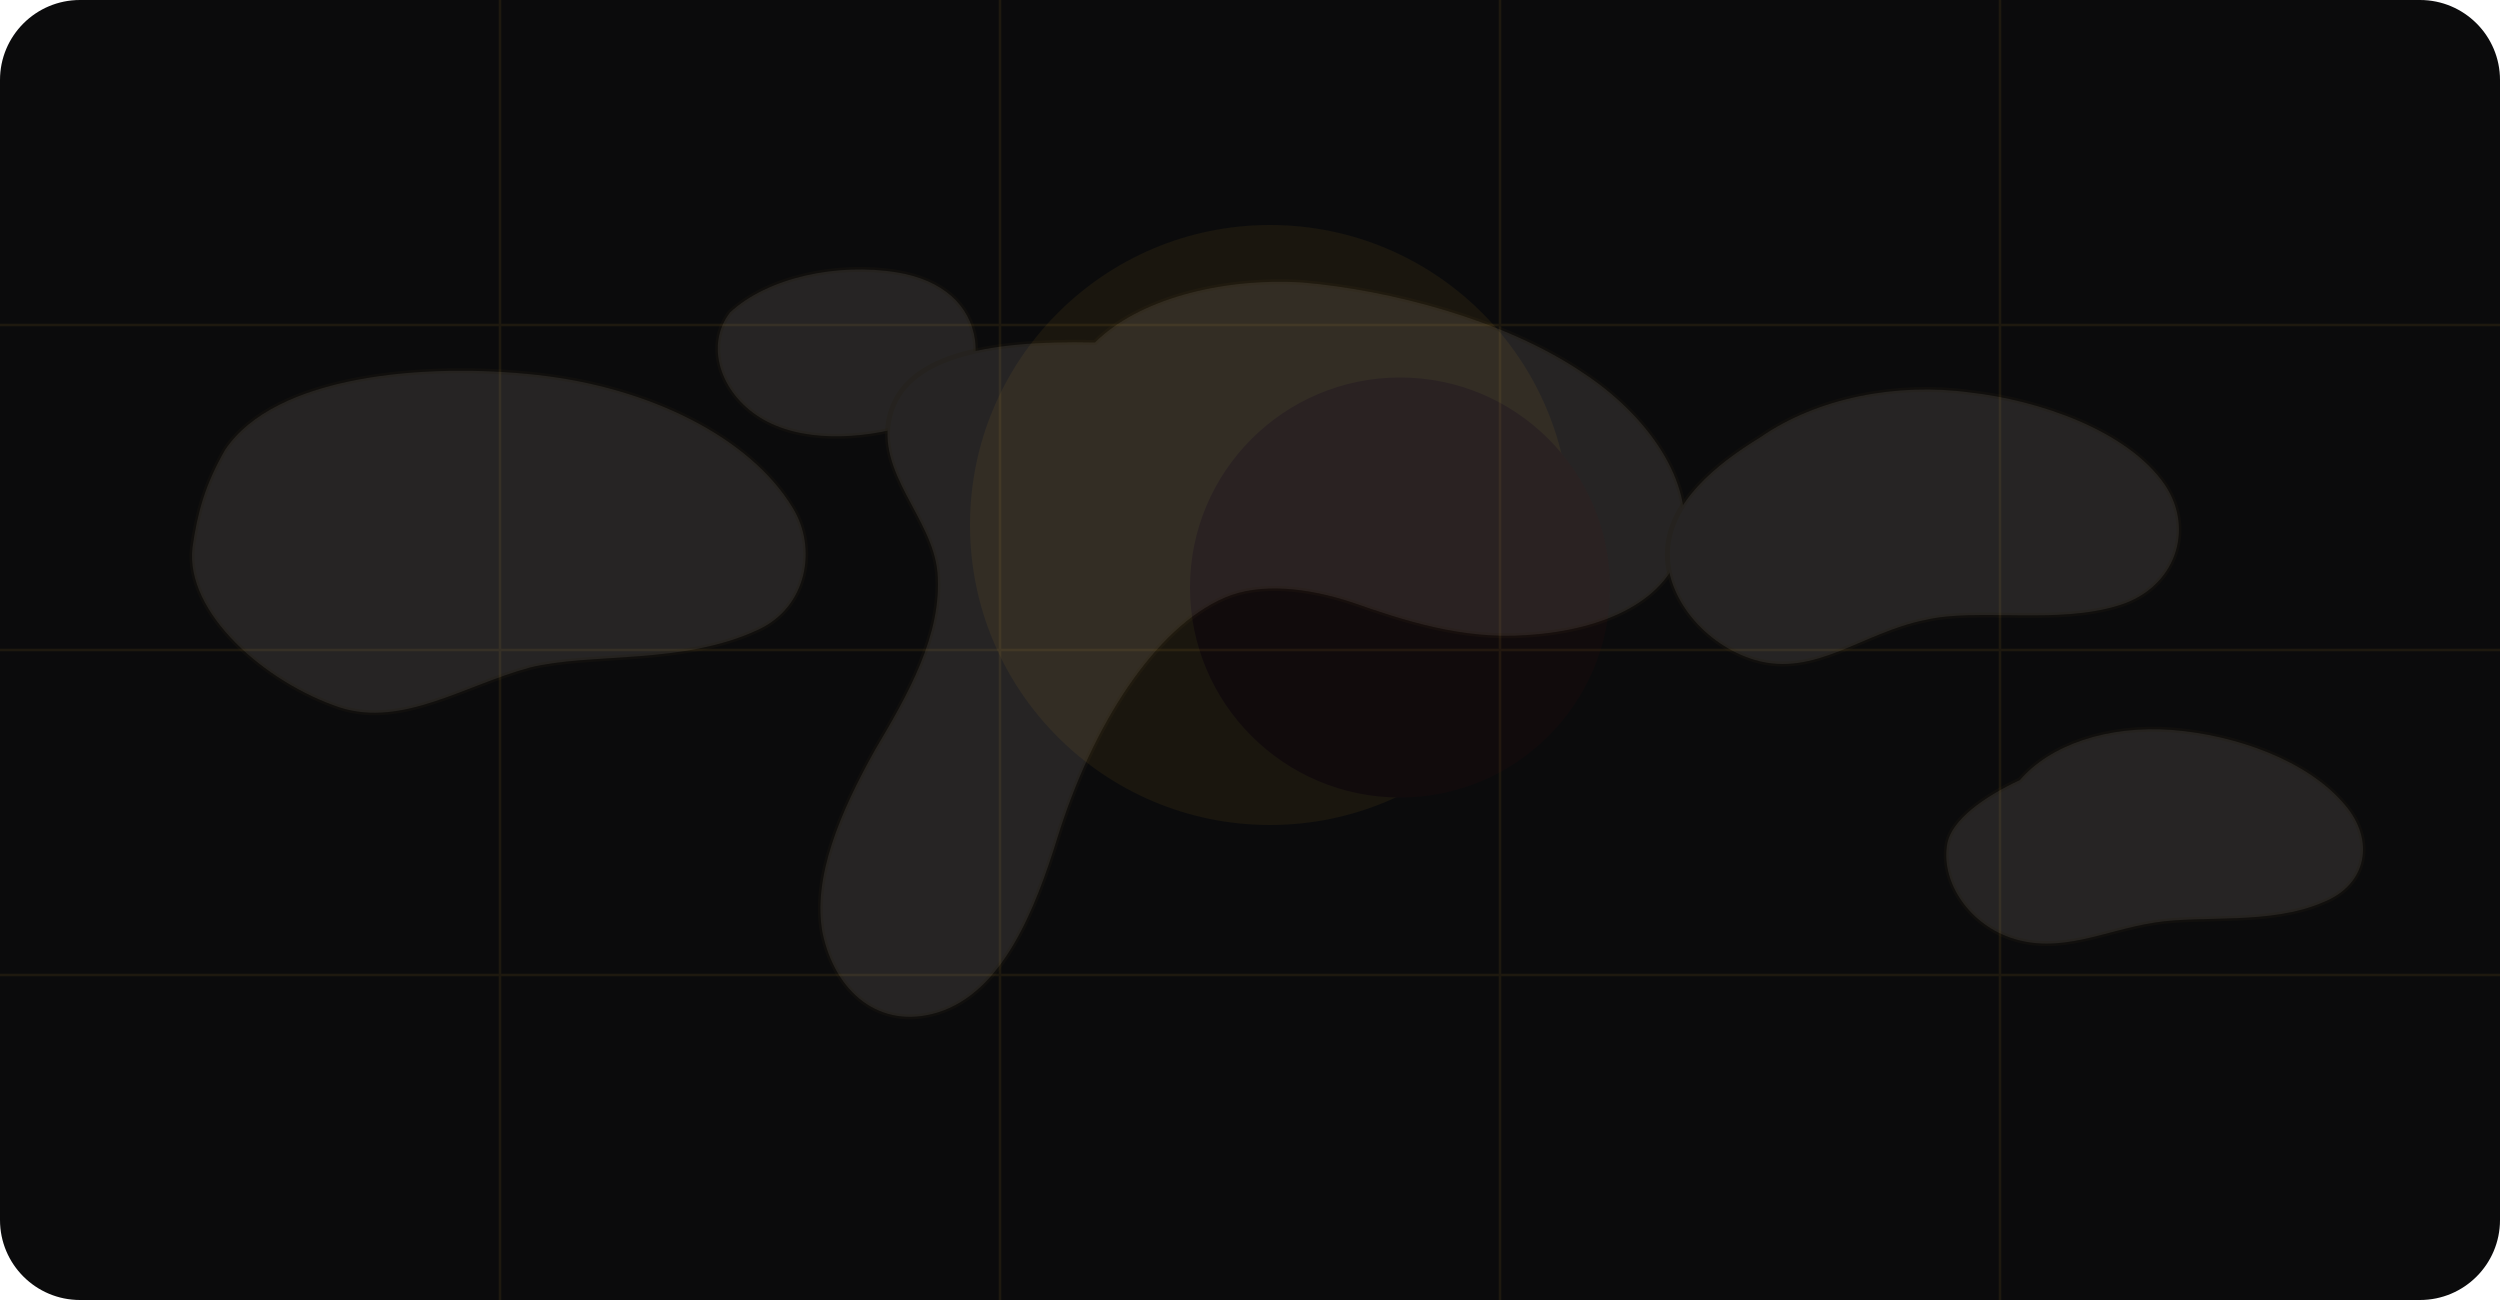
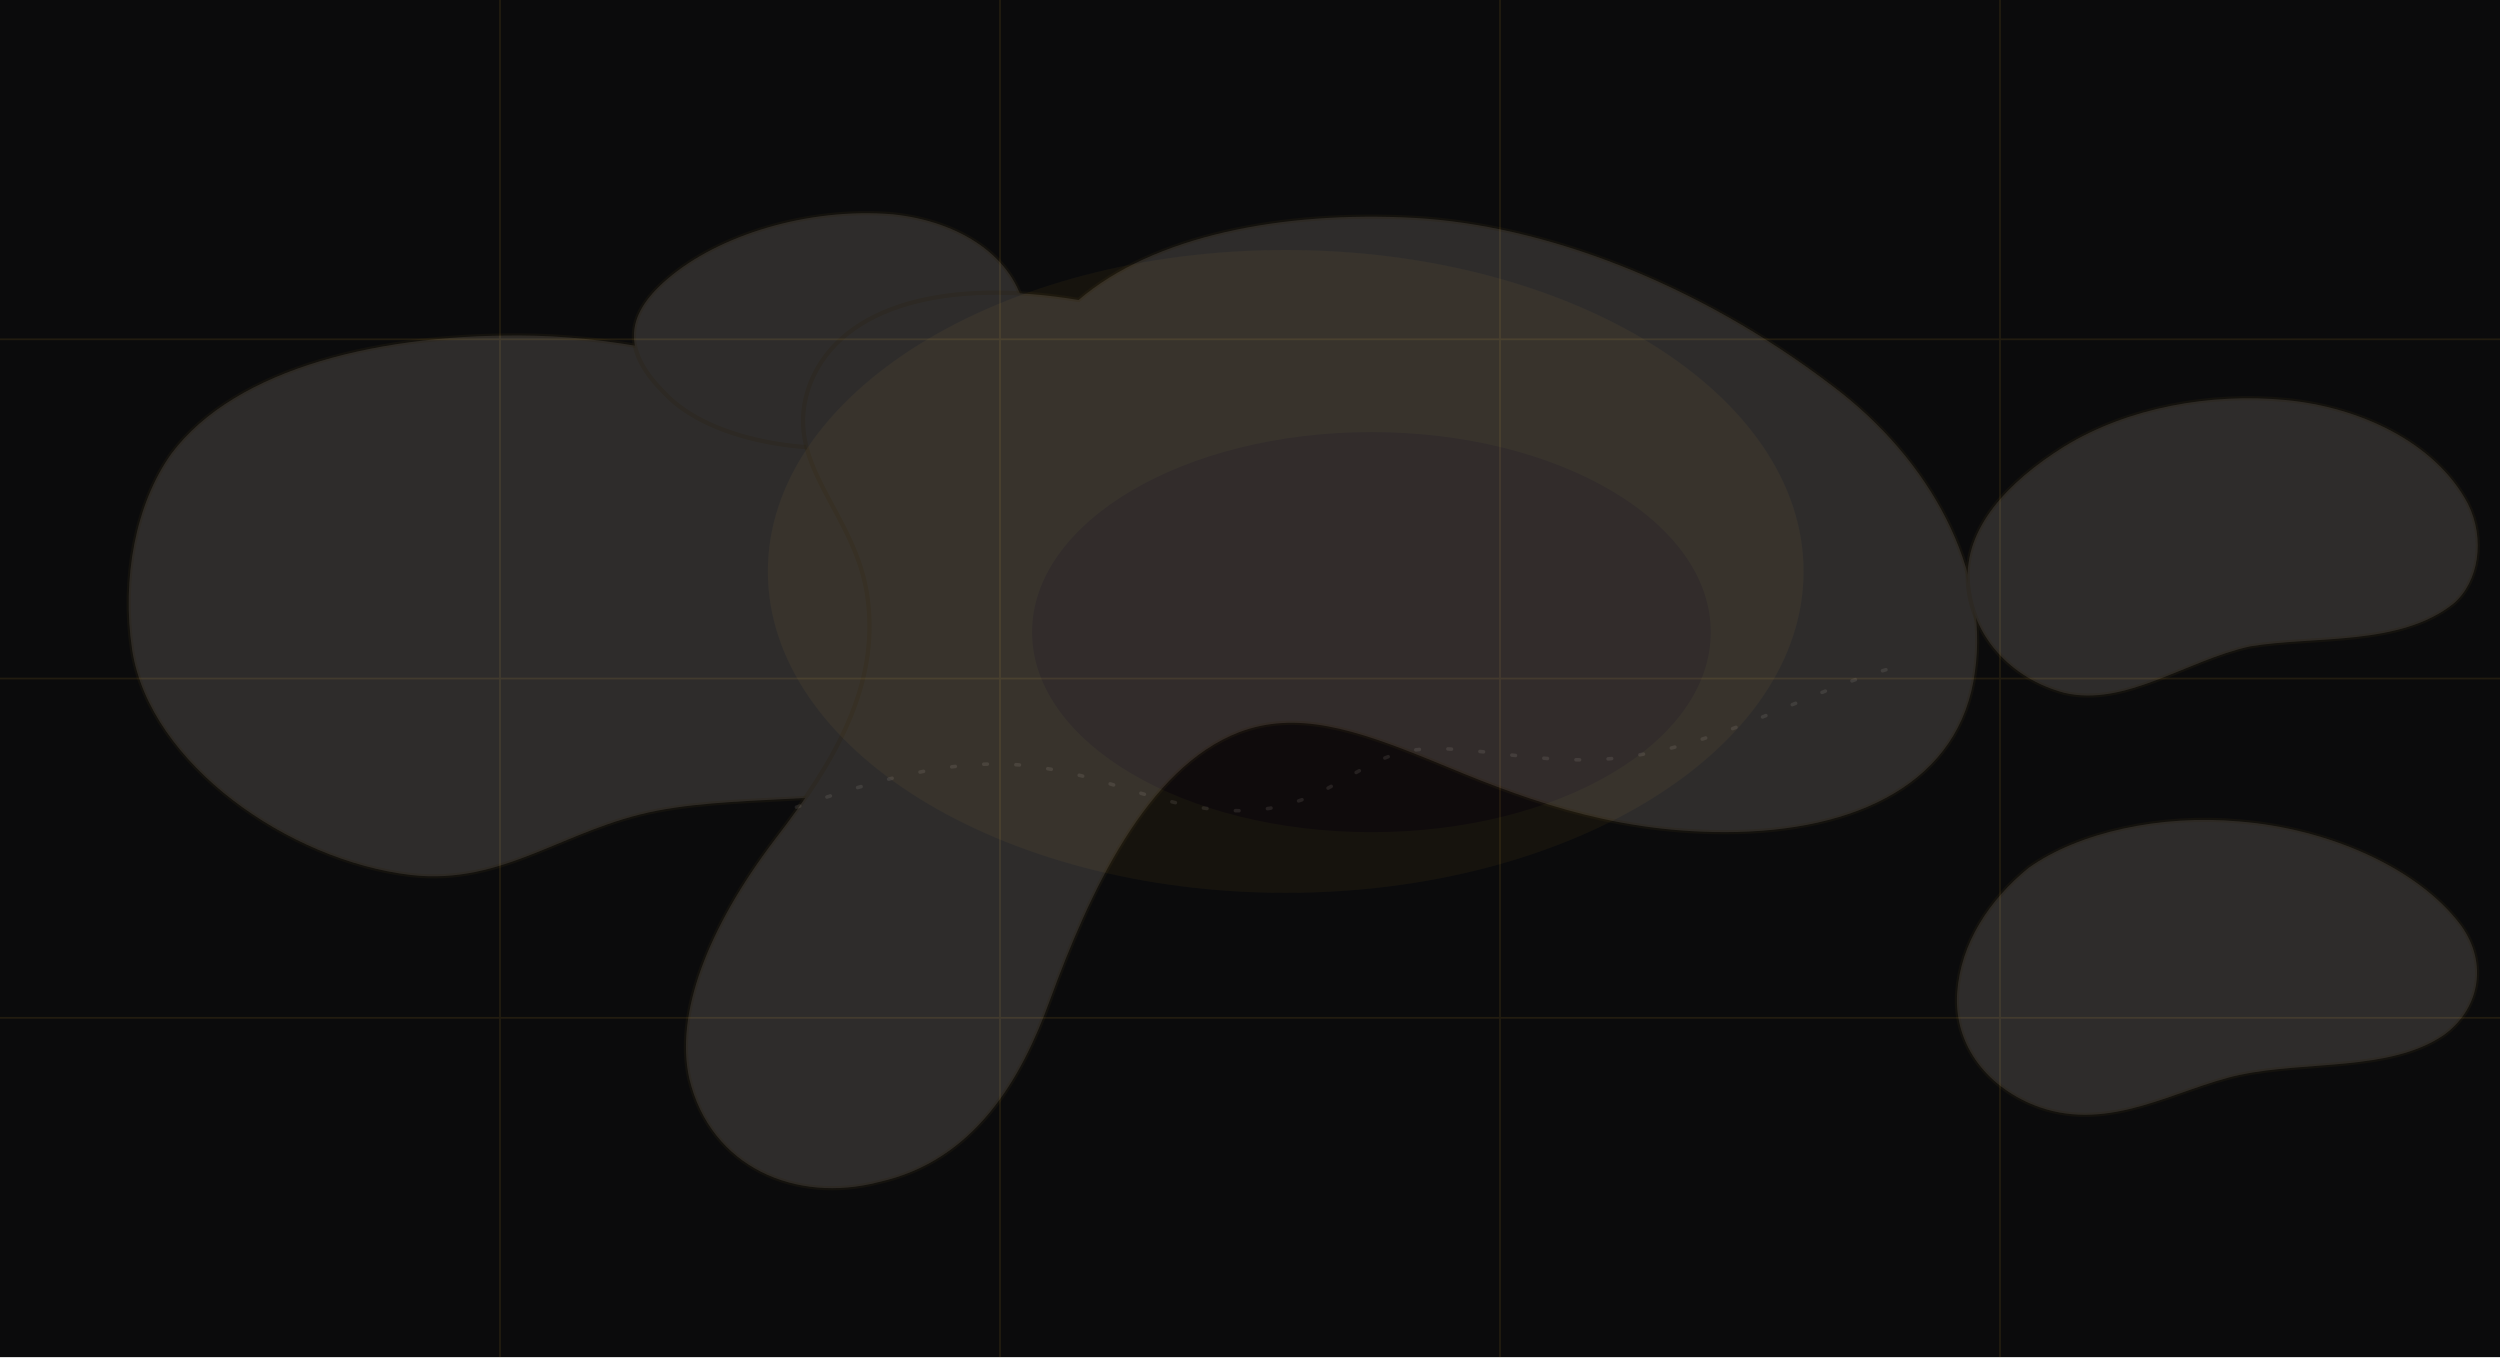
- <svg xmlns="http://www.w3.org/2000/svg" width="1000" height="520" viewBox="0 0 1000 520" fill="none">
-   <rect width="1000" height="520" rx="32" fill="#0B0B0C" />
-   <g opacity="0.1" stroke="#C9982A" stroke-width="1">
-     <path d="M0 130H1000" />
-     <path d="M0 260H1000" />
-     <path d="M0 390H1000" />
-     <path d="M200 0V520" />
-     <path d="M400 0V520" />
-     <path d="M600 0V520" />
-     <path d="M800 0V520" />
+ <svg xmlns="http://www.w3.org/2000/svg" width="1400" height="760" viewBox="0 0 1400 760" fill="none">
+   <rect width="1400" height="760" fill="#0B0B0C" />
+   <g opacity="0.12" stroke="#C9982A" stroke-width="1">
+     <path d="M0 190H1400" />
+     <path d="M0 380H1400" />
+     <path d="M0 570H1400" />
+     <path d="M280 0V760" />
+     <path d="M560 0V760" />
+     <path d="M840 0V760" />
+     <path d="M1120 0V760" />
  </g>
-   <g fill="#EDE1D3" opacity="0.12" stroke="#C9982A" stroke-opacity="0.25" stroke-width="2">
-     <path d="M90 180C110 150 170 145 215 150C260 155 300 175 317 203C327 219 323 243 303 252C273 266 236 261 212 267C186 274 161 291 136 283C106 273 74 245 77 219C79 205 82 194 90 180Z" />
-     <path d="M292 125C307 111 335 105 359 109C377 112 388 122 390 136C392 152 382 164 364 170C344 176 320 177 304 167C288 157 282 138 292 125Z" />
-     <path d="M438 137C455 120 488 111 521 113C556 116 602 128 633 149C659 166 678 193 673 217C668 240 642 252 611 254C585 256 561 248 541 241C523 235 504 233 490 239C462 251 437 290 423 335C414 364 401 397 375 405C352 412 334 397 329 373C325 351 336 325 350 300C363 278 377 254 375 229C373 207 350 189 356 166C362 143 393 136 438 137Z" />
-     <path d="M704 175C727 159 759 153 788 157C815 160 851 172 866 194C878 212 870 235 848 242C823 250 791 243 770 248C745 253 726 271 702 264C682 258 666 239 667 220C668 201 686 186 704 175Z" />
-     <path d="M808 312C820 298 843 290 869 292C894 294 923 304 938 322C950 336 947 354 929 361C908 370 881 366 862 369C842 372 824 382 804 375C787 369 776 352 779 337C781 328 793 319 808 312Z" />
+   <g opacity="0.06">
+     <ellipse cx="720" cy="320" rx="290" ry="180" fill="#C9982A" />
+     <ellipse cx="768" cy="354" rx="190" ry="112" fill="#5C0A12" />
  </g>
-   <g opacity="0.08">
-     <circle cx="508" cy="210" r="120" fill="#C9982A" />
-     <circle cx="560" cy="235" r="84" fill="#5C0A12" />
+   <g fill="#EDE1D3" opacity="0.16" stroke="#C9982A" stroke-opacity="0.28" stroke-width="2.4">
+     <path d="M96 254C132 206 214 186 300 188C402 191 514 236 568 302C602 344 596 410 538 432C486 452 420 444 368 454C316 464 282 496 230 490C162 482 84 428 74 364C68 324 76 282 96 254Z" />
+     <path d="M374 156C402 132 452 116 500 120C538 124 568 144 574 174C580 210 552 236 512 246C460 258 398 248 372 220C350 198 348 178 374 156Z" />
+     <path d="M604 168C646 132 718 118 792 122C864 126 950 158 1026 216C1082 258 1114 320 1106 376C1098 438 1040 466 966 466C900 466 850 446 802 426C758 408 726 398 694 410C642 430 610 500 588 560C572 604 546 650 492 662C446 674 398 654 386 604C378 568 396 520 434 470C468 426 492 384 486 336C480 286 436 260 454 214C472 170 532 156 604 168Z" />
+     <path d="M1156 250C1192 228 1238 220 1280 224C1322 228 1364 248 1382 282C1392 302 1388 326 1374 338C1344 362 1296 356 1260 362C1224 370 1190 396 1156 388C1126 380 1104 356 1102 326C1100 296 1124 270 1156 250Z" />
+     <path d="M1136 486C1164 466 1210 456 1254 460C1304 464 1354 486 1378 518C1394 540 1388 566 1368 580C1338 600 1292 594 1254 602C1218 610 1182 634 1142 620C1114 610 1094 586 1096 556C1098 528 1114 504 1136 486Z" />
+   </g>
+   <g opacity="0.1">
+     <path d="M446 452C510 430 548 424 584 430C624 436 654 454 694 454C742 454 760 424 792 420C824 416 864 430 910 424C968 416 1014 386 1060 374" stroke="#EDE1D3" stroke-width="2" stroke-linecap="round" stroke-dasharray="2 16" />
  </g>
</svg>
